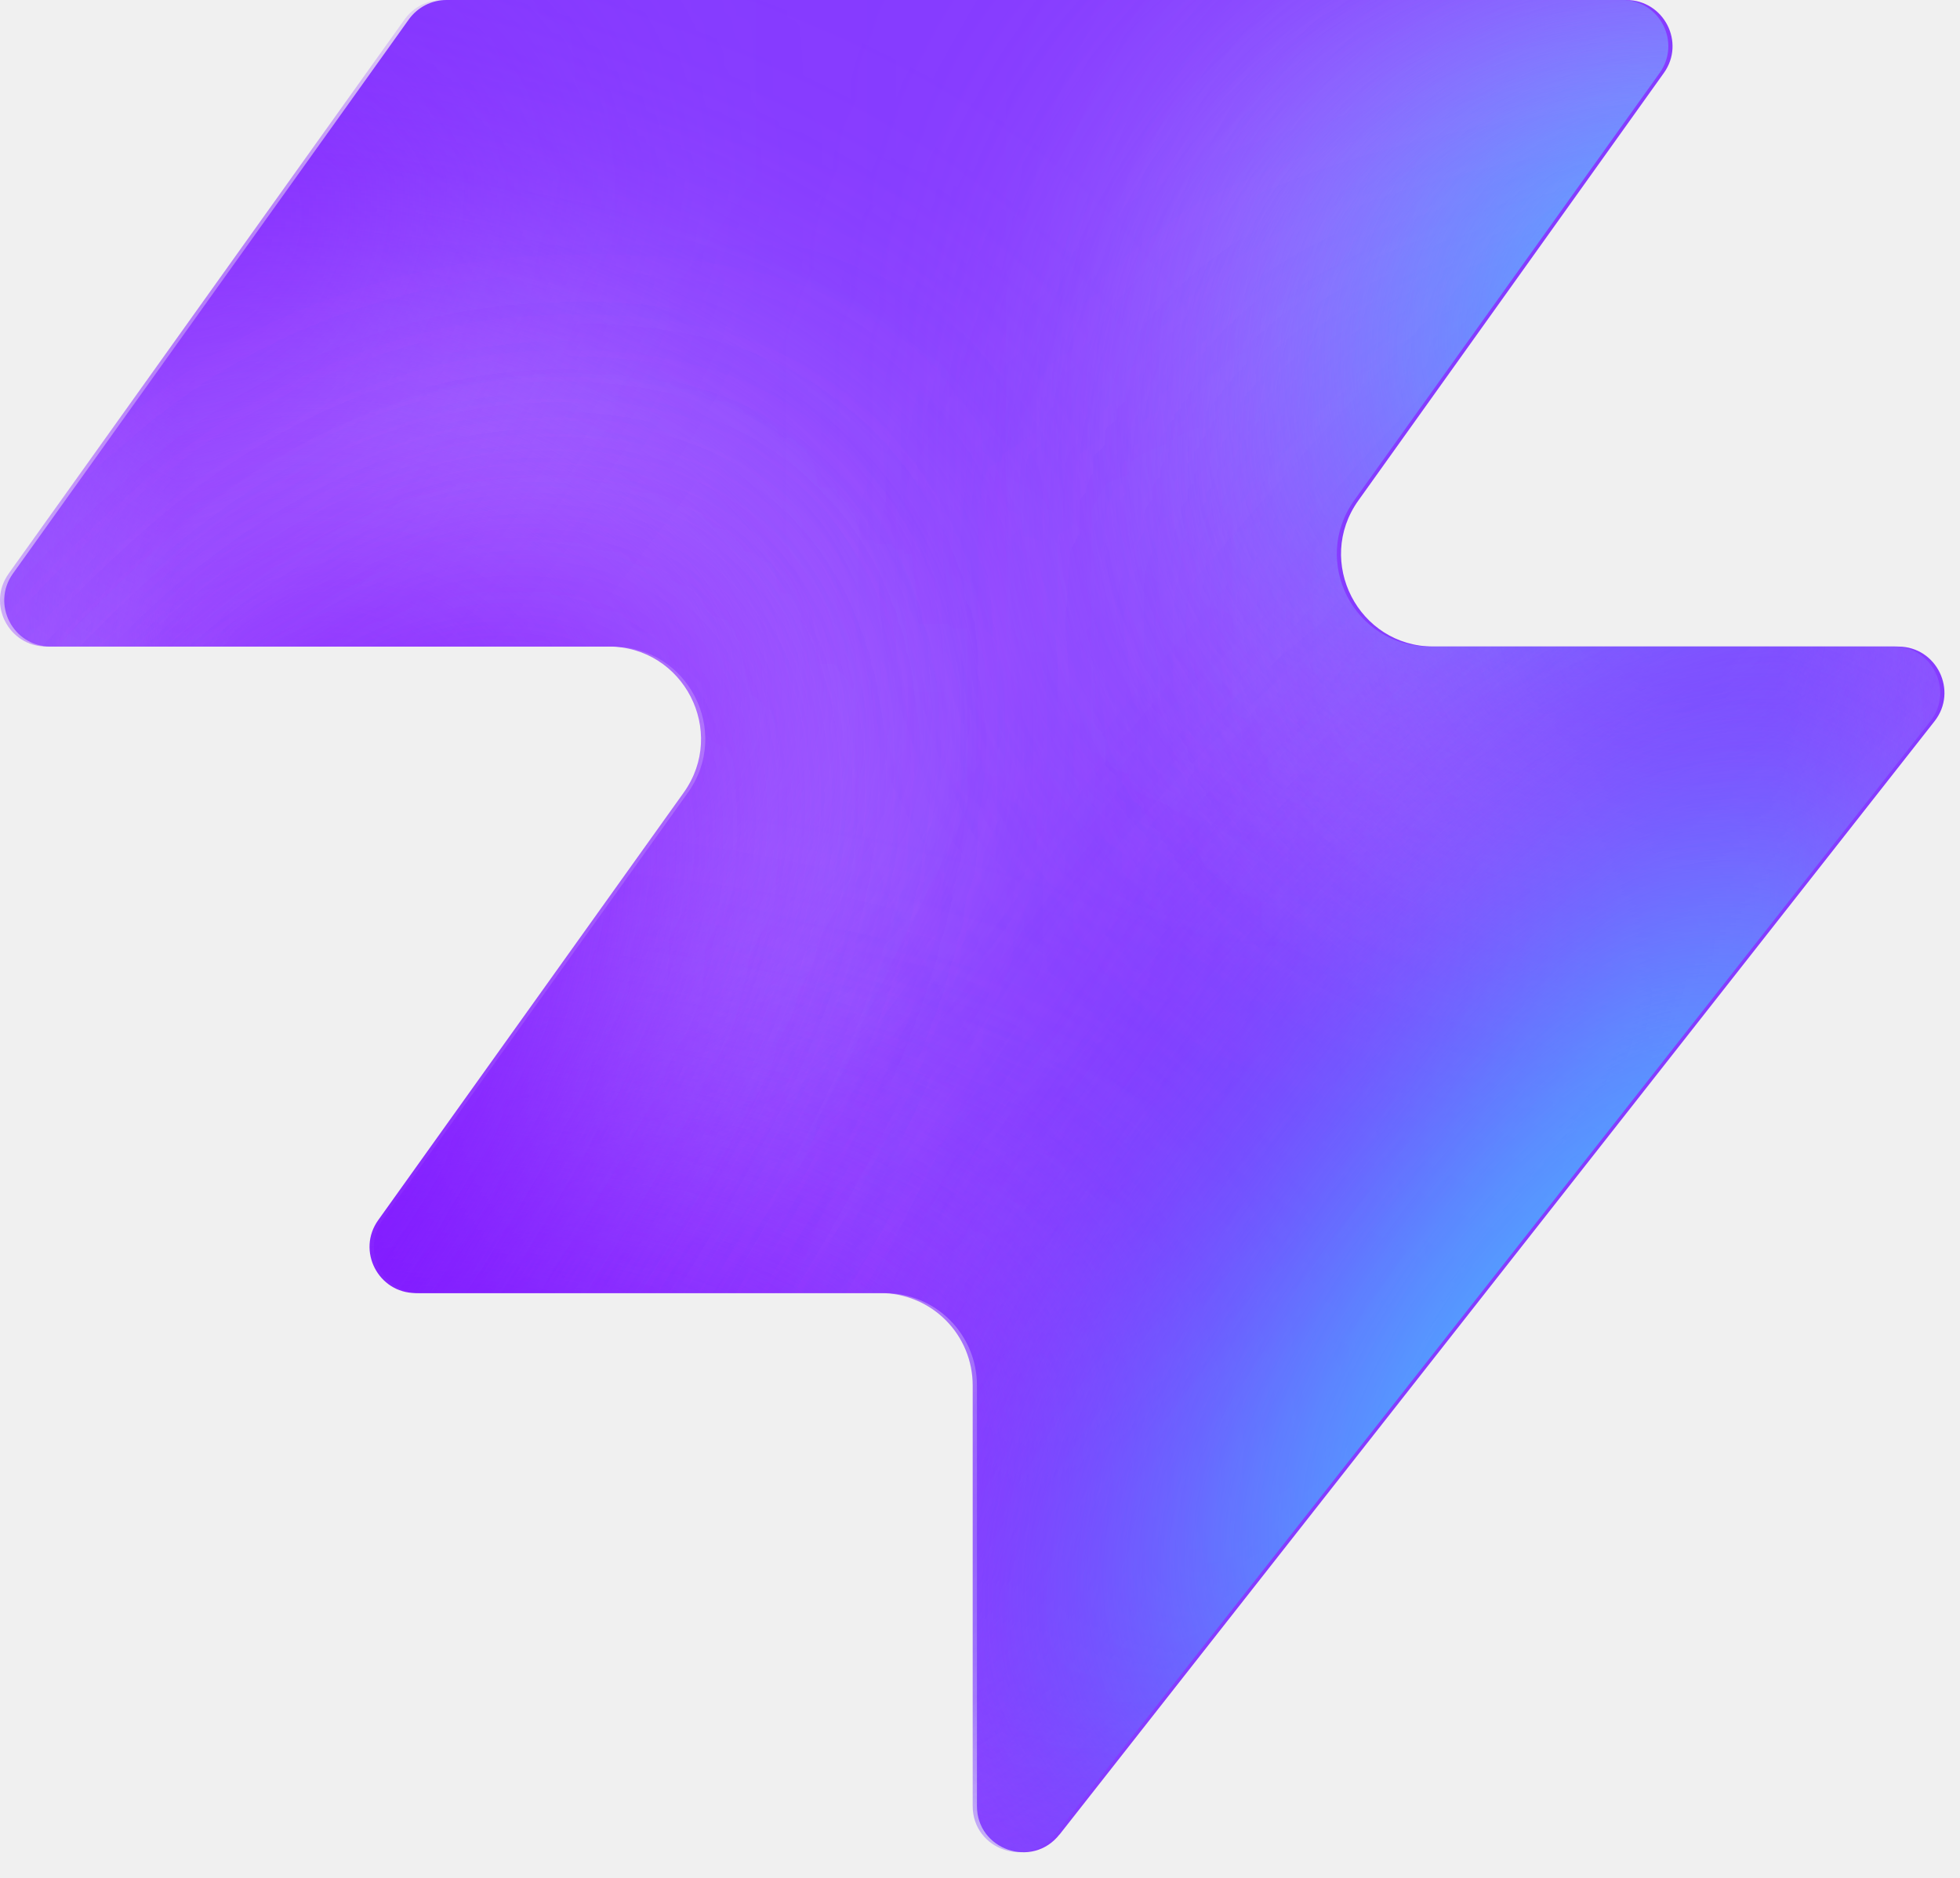
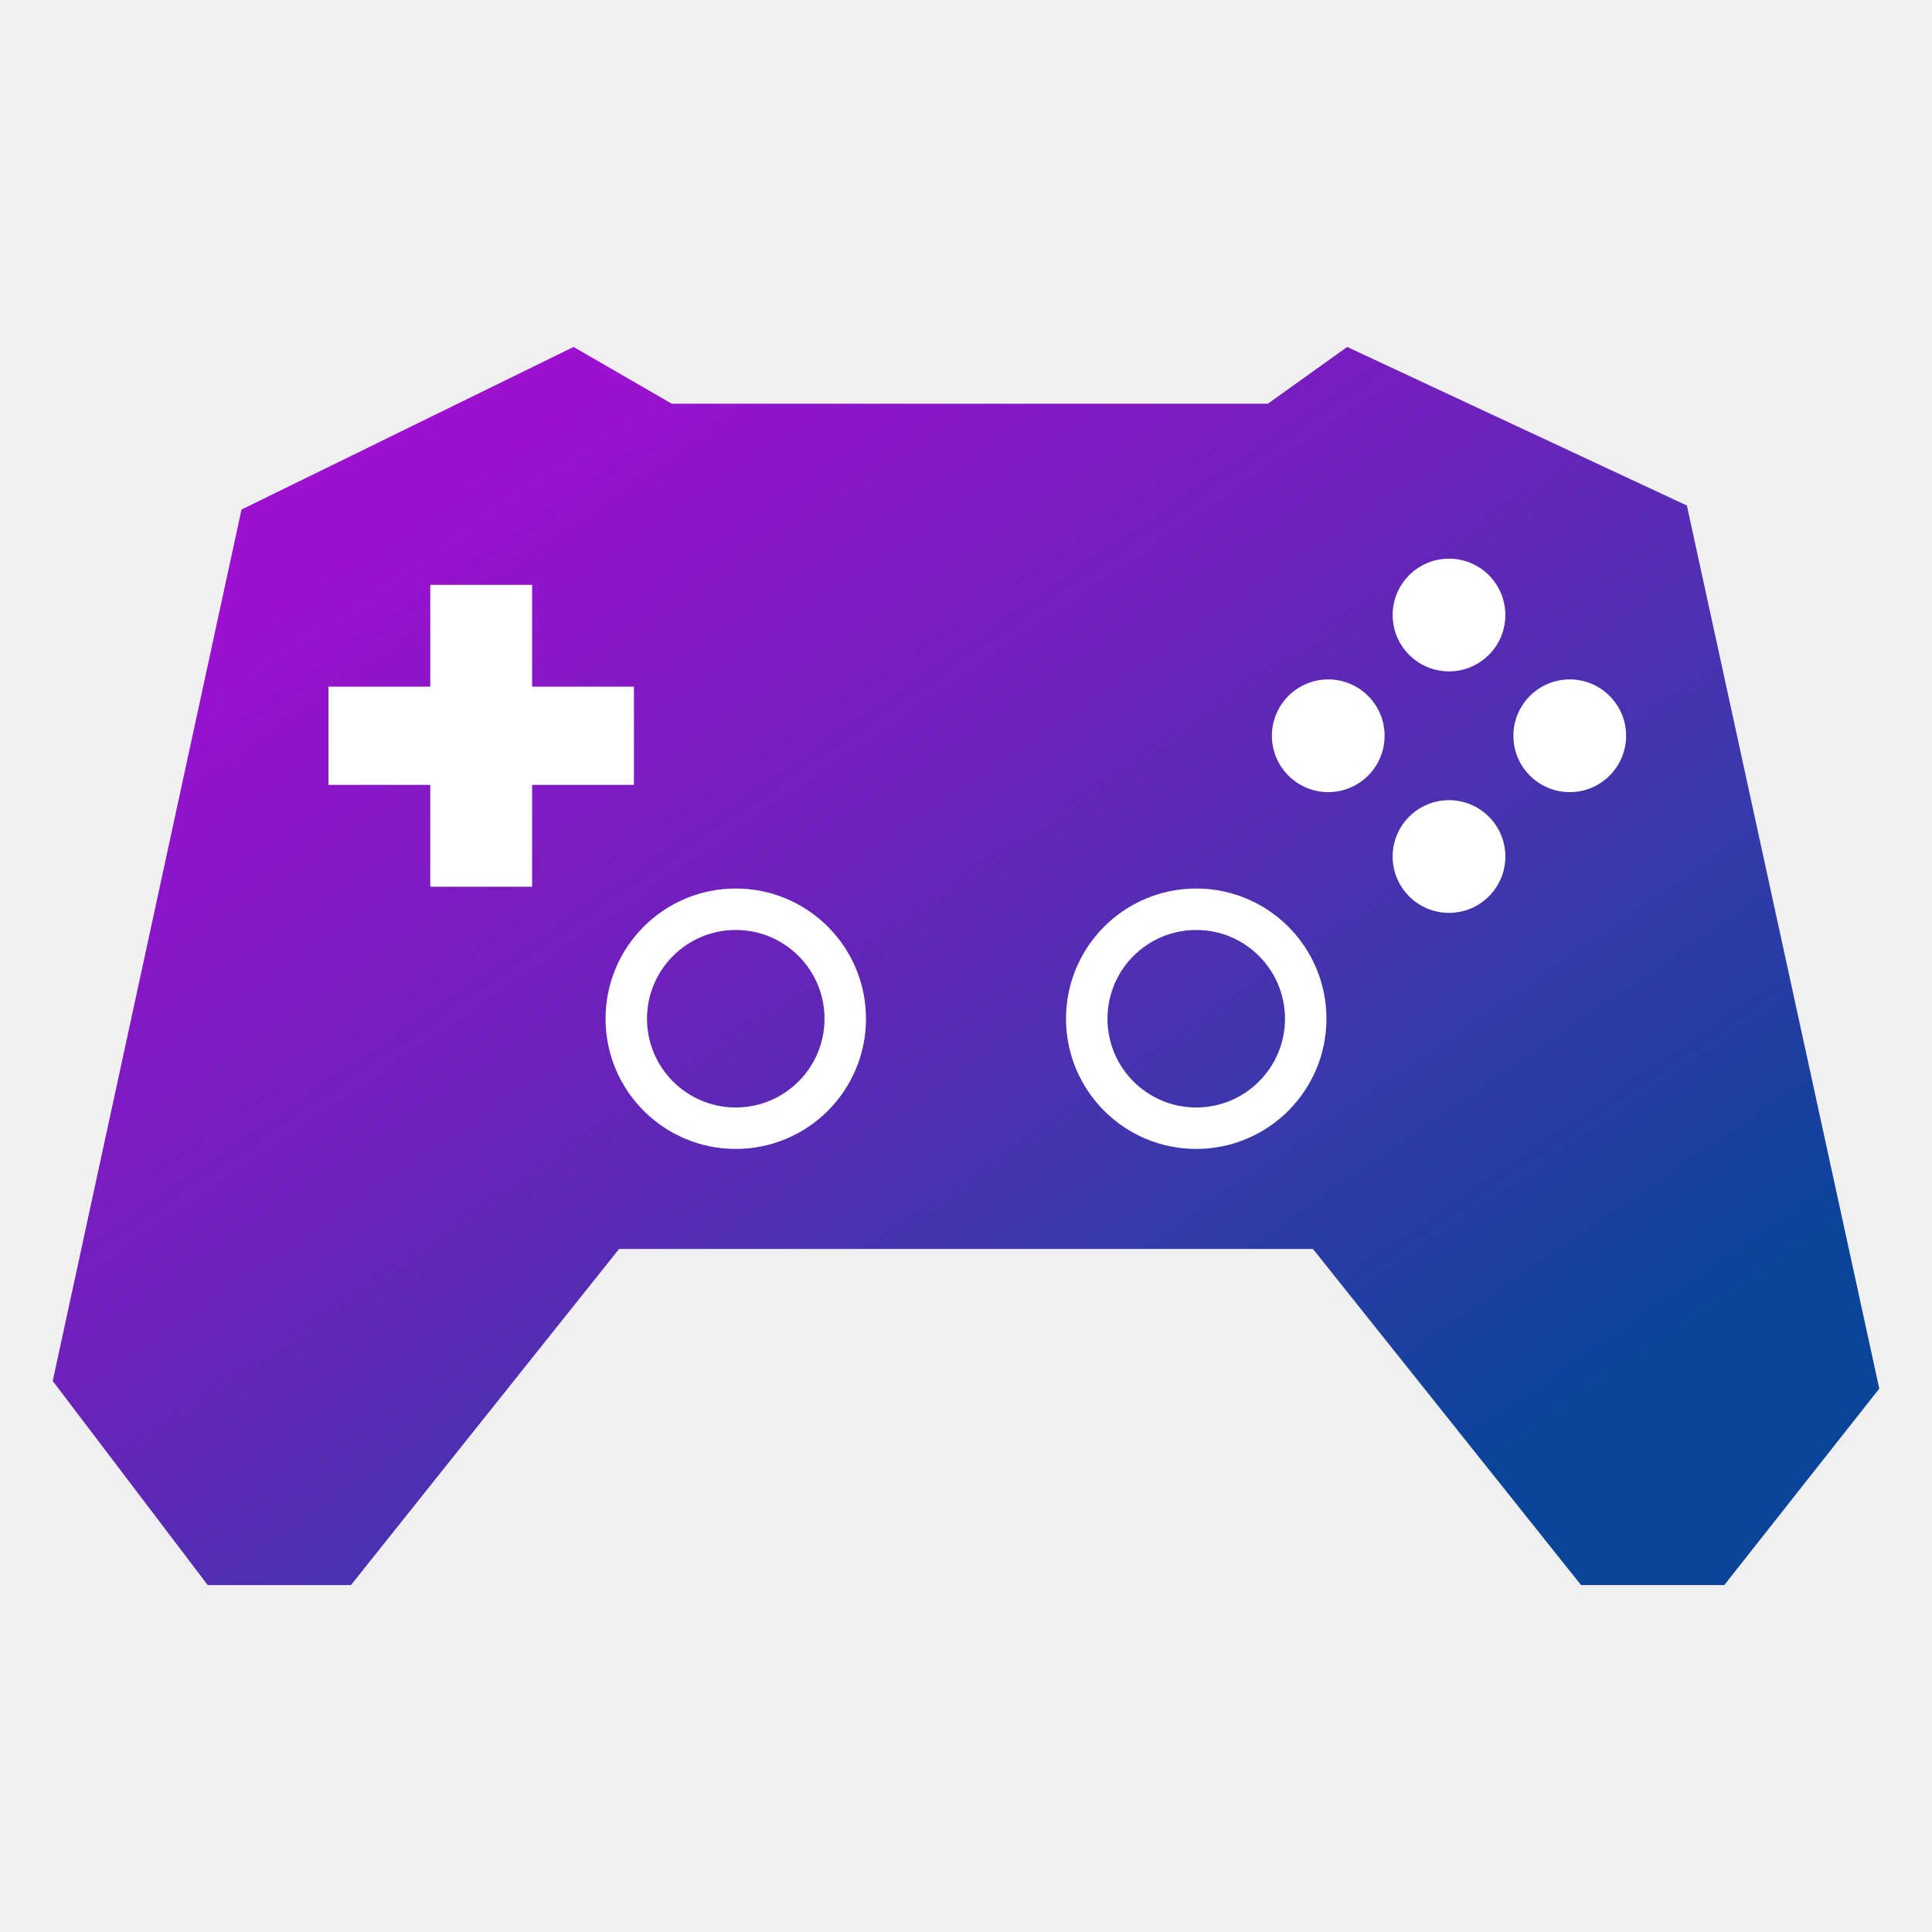
- <svg xmlns="http://www.w3.org/2000/svg" width="48" height="46" fill="none" viewBox="0 0 48 46">
-   <path fill="#863bff" d="M25.946 44.938c-.664.845-2.021.375-2.021-.698V33.937a2.26 2.26 0 0 0-2.262-2.262H10.287c-.92 0-1.456-1.04-.92-1.788l7.48-10.471c1.07-1.497 0-3.578-1.842-3.578H1.237c-.92 0-1.456-1.04-.92-1.788L10.013.474c.214-.297.556-.474.92-.474h28.894c.92 0 1.456 1.04.92 1.788l-7.48 10.471c-1.07 1.498 0 3.579 1.842 3.579h11.377c.943 0 1.473 1.088.89 1.83L25.947 44.94z" style="fill:#863bff;fill:color(display-p3 .525 .23 1);fill-opacity:1" />
-   <mask id="a" width="48" height="46" x="0" y="0" maskUnits="userSpaceOnUse" style="mask-type:alpha">
-     <path fill="#000" d="M25.842 44.938c-.664.844-2.021.375-2.021-.698V33.937a2.26 2.26 0 0 0-2.262-2.262H10.183c-.92 0-1.456-1.04-.92-1.788l7.48-10.471c1.07-1.498 0-3.579-1.842-3.579H1.133c-.92 0-1.456-1.04-.92-1.787L9.91.473c.214-.297.556-.474.92-.474h28.894c.92 0 1.456 1.04.92 1.788l-7.48 10.471c-1.07 1.498 0 3.578 1.842 3.578h11.377c.943 0 1.473 1.088.89 1.832L25.843 44.94z" style="fill:#000;fill-opacity:1" />
-   </mask>
-   <g mask="url(#a)">
-     <g filter="url(#b)">
-       <ellipse cx="5.508" cy="14.704" fill="#ede6ff" rx="5.508" ry="14.704" style="fill:#ede6ff;fill:color(display-p3 .927 .903 1);fill-opacity:1" transform="matrix(.00324 1 1 -.00324 -4.47 31.516)" />
-     </g>
-     <g filter="url(#c)">
-       <ellipse cx="10.399" cy="29.851" fill="#ede6ff" rx="10.399" ry="29.851" style="fill:#ede6ff;fill:color(display-p3 .927 .903 1);fill-opacity:1" transform="matrix(.00324 1 1 -.00324 -39.328 7.883)" />
-     </g>
-     <g filter="url(#d)">
-       <ellipse cx="5.508" cy="30.487" fill="#7e14ff" rx="5.508" ry="30.487" style="fill:#7e14ff;fill:color(display-p3 .492 .077 1);fill-opacity:1" transform="rotate(89.814 -25.913 -14.639)scale(1 -1)" />
-     </g>
-     <g filter="url(#e)">
-       <ellipse cx="5.508" cy="30.599" fill="#7e14ff" rx="5.508" ry="30.599" style="fill:#7e14ff;fill:color(display-p3 .492 .077 1);fill-opacity:1" transform="rotate(89.814 -32.644 -3.334)scale(1 -1)" />
-     </g>
-     <g filter="url(#f)">
-       <ellipse cx="5.508" cy="30.599" fill="#7e14ff" rx="5.508" ry="30.599" style="fill:#7e14ff;fill:color(display-p3 .492 .077 1);fill-opacity:1" transform="matrix(.00324 1 1 -.00324 -34.34 30.47)" />
-     </g>
-     <g filter="url(#g)">
-       <ellipse cx="14.072" cy="22.078" fill="#ede6ff" rx="14.072" ry="22.078" style="fill:#ede6ff;fill:color(display-p3 .927 .903 1);fill-opacity:1" transform="rotate(93.35 24.506 48.493)scale(-1 1)" />
-     </g>
-     <g filter="url(#h)">
-       <ellipse cx="3.47" cy="21.501" fill="#7e14ff" rx="3.47" ry="21.501" style="fill:#7e14ff;fill:color(display-p3 .492 .077 1);fill-opacity:1" transform="rotate(89.009 28.708 47.59)scale(-1 1)" />
-     </g>
-     <g filter="url(#i)">
-       <ellipse cx="3.47" cy="21.501" fill="#7e14ff" rx="3.47" ry="21.501" style="fill:#7e14ff;fill:color(display-p3 .492 .077 1);fill-opacity:1" transform="rotate(89.009 28.708 47.59)scale(-1 1)" />
-     </g>
-     <g filter="url(#j)">
-       <ellipse cx=".387" cy="8.972" fill="#7e14ff" rx="4.407" ry="29.108" style="fill:#7e14ff;fill:color(display-p3 .492 .077 1);fill-opacity:1" transform="rotate(39.51 .387 8.972)" />
-     </g>
-     <g filter="url(#k)">
-       <ellipse cx="47.523" cy="-6.092" fill="#7e14ff" rx="4.407" ry="29.108" style="fill:#7e14ff;fill:color(display-p3 .492 .077 1);fill-opacity:1" transform="rotate(37.892 47.523 -6.092)" />
-     </g>
-     <g filter="url(#l)">
-       <ellipse cx="41.412" cy="6.333" fill="#47bfff" rx="5.971" ry="9.665" style="fill:#47bfff;fill:color(display-p3 .28 .748 1);fill-opacity:1" transform="rotate(37.892 41.412 6.333)" />
-     </g>
-     <g filter="url(#m)">
-       <ellipse cx="-1.879" cy="38.332" fill="#7e14ff" rx="4.407" ry="29.108" style="fill:#7e14ff;fill:color(display-p3 .492 .077 1);fill-opacity:1" transform="rotate(37.892 -1.88 38.332)" />
-     </g>
-     <g filter="url(#n)">
-       <ellipse cx="-1.879" cy="38.332" fill="#7e14ff" rx="4.407" ry="29.108" style="fill:#7e14ff;fill:color(display-p3 .492 .077 1);fill-opacity:1" transform="rotate(37.892 -1.88 38.332)" />
-     </g>
-     <g filter="url(#o)">
-       <ellipse cx="35.651" cy="29.907" fill="#7e14ff" rx="4.407" ry="29.108" style="fill:#7e14ff;fill:color(display-p3 .492 .077 1);fill-opacity:1" transform="rotate(37.892 35.651 29.907)" />
-     </g>
-     <g filter="url(#p)">
-       <ellipse cx="38.418" cy="32.4" fill="#47bfff" rx="5.971" ry="15.297" style="fill:#47bfff;fill:color(display-p3 .28 .748 1);fill-opacity:1" transform="rotate(37.892 38.418 32.4)" />
-     </g>
-   </g>
+ <svg xmlns="http://www.w3.org/2000/svg" viewBox="0 0 48 48" width="48" height="48">
  <defs>
-     <filter id="b" width="60.045" height="41.654" x="-19.77" y="16.149" color-interpolation-filters="sRGB" filterUnits="userSpaceOnUse">
-       <feFlood flood-opacity="0" result="BackgroundImageFix" />
-       <feBlend in="SourceGraphic" in2="BackgroundImageFix" result="shape" />
-       <feGaussianBlur result="effect1_foregroundBlur_2002_17158" stdDeviation="7.659" />
-     </filter>
-     <filter id="c" width="90.34" height="51.437" x="-54.613" y="-7.533" color-interpolation-filters="sRGB" filterUnits="userSpaceOnUse">
-       <feFlood flood-opacity="0" result="BackgroundImageFix" />
-       <feBlend in="SourceGraphic" in2="BackgroundImageFix" result="shape" />
-       <feGaussianBlur result="effect1_foregroundBlur_2002_17158" stdDeviation="7.659" />
-     </filter>
-     <filter id="d" width="79.355" height="29.4" x="-49.64" y="2.03" color-interpolation-filters="sRGB" filterUnits="userSpaceOnUse">
-       <feFlood flood-opacity="0" result="BackgroundImageFix" />
-       <feBlend in="SourceGraphic" in2="BackgroundImageFix" result="shape" />
-       <feGaussianBlur result="effect1_foregroundBlur_2002_17158" stdDeviation="4.596" />
-     </filter>
-     <filter id="e" width="79.579" height="29.4" x="-45.045" y="20.029" color-interpolation-filters="sRGB" filterUnits="userSpaceOnUse">
-       <feFlood flood-opacity="0" result="BackgroundImageFix" />
-       <feBlend in="SourceGraphic" in2="BackgroundImageFix" result="shape" />
-       <feGaussianBlur result="effect1_foregroundBlur_2002_17158" stdDeviation="4.596" />
-     </filter>
-     <filter id="f" width="79.579" height="29.4" x="-43.513" y="21.178" color-interpolation-filters="sRGB" filterUnits="userSpaceOnUse">
-       <feFlood flood-opacity="0" result="BackgroundImageFix" />
-       <feBlend in="SourceGraphic" in2="BackgroundImageFix" result="shape" />
-       <feGaussianBlur result="effect1_foregroundBlur_2002_17158" stdDeviation="4.596" />
-     </filter>
-     <filter id="g" width="74.749" height="58.852" x="15.756" y="-17.901" color-interpolation-filters="sRGB" filterUnits="userSpaceOnUse">
-       <feFlood flood-opacity="0" result="BackgroundImageFix" />
-       <feBlend in="SourceGraphic" in2="BackgroundImageFix" result="shape" />
-       <feGaussianBlur result="effect1_foregroundBlur_2002_17158" stdDeviation="7.659" />
-     </filter>
-     <filter id="h" width="61.377" height="25.362" x="23.548" y="2.284" color-interpolation-filters="sRGB" filterUnits="userSpaceOnUse">
-       <feFlood flood-opacity="0" result="BackgroundImageFix" />
-       <feBlend in="SourceGraphic" in2="BackgroundImageFix" result="shape" />
-       <feGaussianBlur result="effect1_foregroundBlur_2002_17158" stdDeviation="4.596" />
-     </filter>
-     <filter id="i" width="61.377" height="25.362" x="23.548" y="2.284" color-interpolation-filters="sRGB" filterUnits="userSpaceOnUse">
-       <feFlood flood-opacity="0" result="BackgroundImageFix" />
-       <feBlend in="SourceGraphic" in2="BackgroundImageFix" result="shape" />
-       <feGaussianBlur result="effect1_foregroundBlur_2002_17158" stdDeviation="4.596" />
-     </filter>
-     <filter id="j" width="56.045" height="63.649" x="-27.636" y="-22.853" color-interpolation-filters="sRGB" filterUnits="userSpaceOnUse">
-       <feFlood flood-opacity="0" result="BackgroundImageFix" />
-       <feBlend in="SourceGraphic" in2="BackgroundImageFix" result="shape" />
-       <feGaussianBlur result="effect1_foregroundBlur_2002_17158" stdDeviation="4.596" />
-     </filter>
-     <filter id="k" width="54.814" height="64.646" x="20.116" y="-38.415" color-interpolation-filters="sRGB" filterUnits="userSpaceOnUse">
-       <feFlood flood-opacity="0" result="BackgroundImageFix" />
-       <feBlend in="SourceGraphic" in2="BackgroundImageFix" result="shape" />
-       <feGaussianBlur result="effect1_foregroundBlur_2002_17158" stdDeviation="4.596" />
-     </filter>
-     <filter id="l" width="33.541" height="35.313" x="24.641" y="-11.323" color-interpolation-filters="sRGB" filterUnits="userSpaceOnUse">
-       <feFlood flood-opacity="0" result="BackgroundImageFix" />
-       <feBlend in="SourceGraphic" in2="BackgroundImageFix" result="shape" />
-       <feGaussianBlur result="effect1_foregroundBlur_2002_17158" stdDeviation="4.596" />
-     </filter>
-     <filter id="m" width="54.814" height="64.646" x="-29.286" y="6.009" color-interpolation-filters="sRGB" filterUnits="userSpaceOnUse">
-       <feFlood flood-opacity="0" result="BackgroundImageFix" />
-       <feBlend in="SourceGraphic" in2="BackgroundImageFix" result="shape" />
-       <feGaussianBlur result="effect1_foregroundBlur_2002_17158" stdDeviation="4.596" />
-     </filter>
-     <filter id="n" width="54.814" height="64.646" x="-29.286" y="6.009" color-interpolation-filters="sRGB" filterUnits="userSpaceOnUse">
-       <feFlood flood-opacity="0" result="BackgroundImageFix" />
-       <feBlend in="SourceGraphic" in2="BackgroundImageFix" result="shape" />
-       <feGaussianBlur result="effect1_foregroundBlur_2002_17158" stdDeviation="4.596" />
-     </filter>
-     <filter id="o" width="54.814" height="64.646" x="8.244" y="-2.416" color-interpolation-filters="sRGB" filterUnits="userSpaceOnUse">
-       <feFlood flood-opacity="0" result="BackgroundImageFix" />
-       <feBlend in="SourceGraphic" in2="BackgroundImageFix" result="shape" />
-       <feGaussianBlur result="effect1_foregroundBlur_2002_17158" stdDeviation="4.596" />
-     </filter>
-     <filter id="p" width="39.409" height="43.623" x="18.713" y="10.588" color-interpolation-filters="sRGB" filterUnits="userSpaceOnUse">
-       <feFlood flood-opacity="0" result="BackgroundImageFix" />
-       <feBlend in="SourceGraphic" in2="BackgroundImageFix" result="shape" />
-       <feGaussianBlur result="effect1_foregroundBlur_2002_17158" stdDeviation="4.596" />
-     </filter>
+     <linearGradient id="gamepadGradient" x1="15%" y1="15%" x2="85%" y2="85%">
+       <stop offset="0%" stop-color="#9C10D0" />
+       <stop offset="40%" stop-color="#6B22BA" />
+       <stop offset="70%" stop-color="#3A38AB" />
+       <stop offset="100%" stop-color="#0A4499" />
+     </linearGradient>
  </defs>
+   <polygon points="     14.25,8.62     6.0,12.66     1.31,34.31     5.16,39.38     8.72,39.38     15.38,31.03     32.62,31.03     39.28,39.38     42.84,39.38     46.69,34.5     41.91,12.56     33.47,8.62     31.5,10.03     16.69,10.03" fill="url(#gamepadGradient)" />
+   <path d="     M 10.69,14.53     H 13.22     V 17.06     H 15.75     V 19.50     H 13.22     V 22.03     H 10.69     V 19.50     H 8.16     V 17.06     H 10.69     Z" fill="#FFFFFF" />
+   <circle cx="36" cy="15.28" r="1.4" fill="#FFFFFF" />
+   <circle cx="33" cy="18.28" r="1.4" fill="#FFFFFF" />
+   <circle cx="39" cy="18.28" r="1.4" fill="#FFFFFF" />
+   <circle cx="36" cy="21.28" r="1.4" fill="#FFFFFF" />
+   <circle cx="18.28" cy="25.31" r="2.72" fill="none" stroke="#FFFFFF" stroke-width="1.03" />
+   <circle cx="29.72" cy="25.31" r="2.72" fill="none" stroke="#FFFFFF" stroke-width="1.03" />
</svg>
